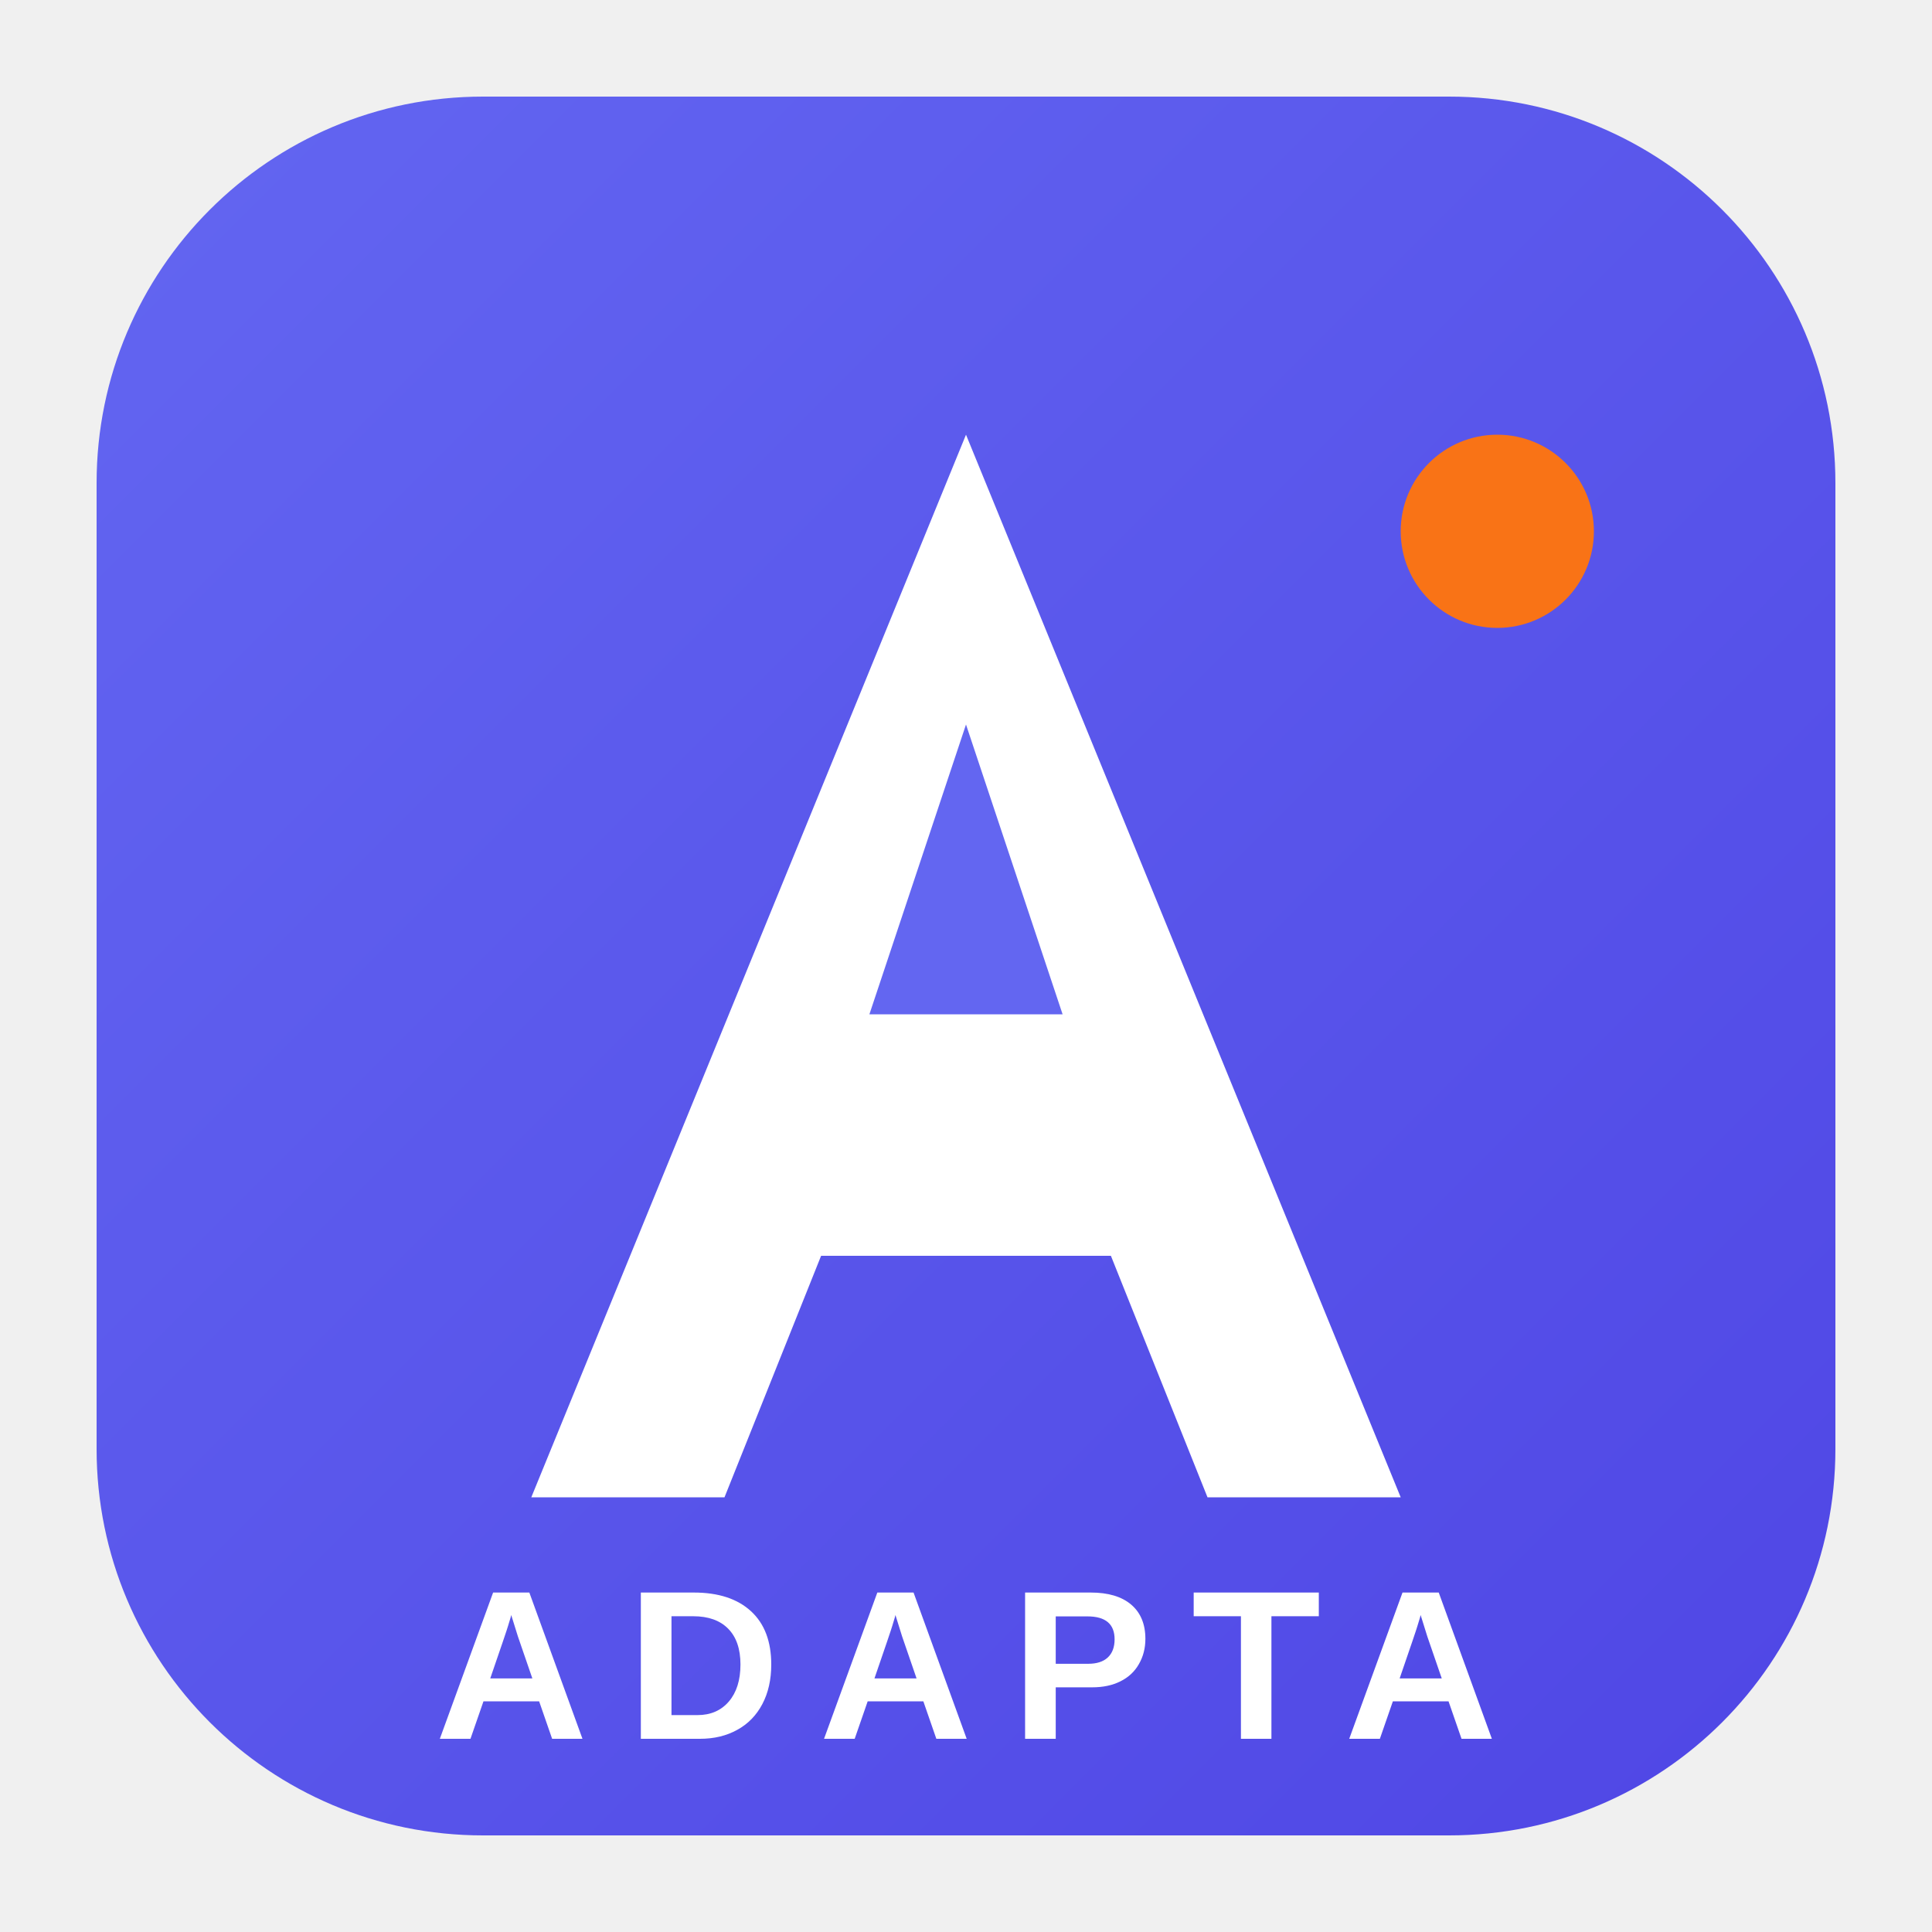
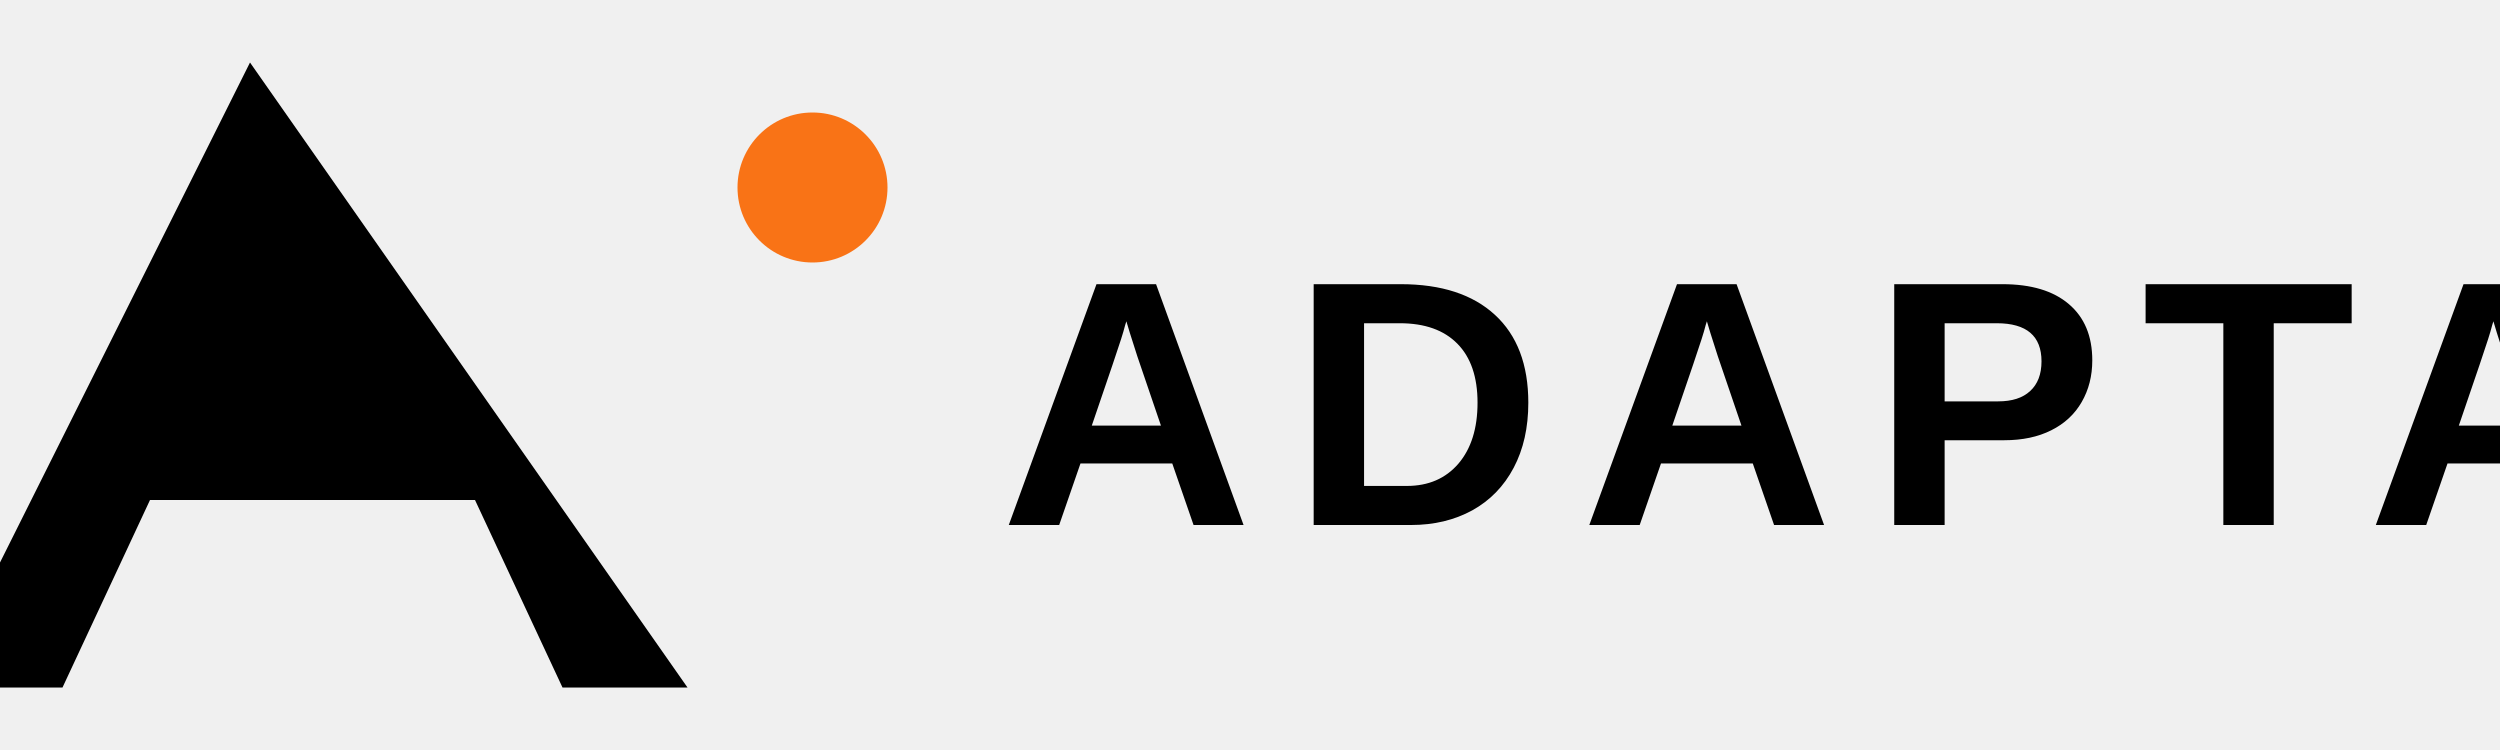
- <svg xmlns="http://www.w3.org/2000/svg" viewBox="0 0 200 200" width="200" height="200">
-   <defs>
-     <linearGradient id="grad" x1="0%" y1="0%" x2="100%" y2="100%">
-       <stop offset="0%" style="stop-color:#6366f1;stop-opacity:1" />
-       <stop offset="100%" style="stop-color:#4f46e5;stop-opacity:1" />
-     </linearGradient>
-   </defs>
-   <rect x="10" y="10" width="180" height="180" rx="40" fill="url(#grad)" />
-   <path d="M100 45 L145 155 H125 L115 130 H85 L75 155 H55 Z" fill="#ffffff" />
-   <path d="M100 75 L90 105 H110 Z" fill="#6366f1" />
-   <circle cx="155" cy="55" r="10" fill="#f97316" />
-   <text x="100" y="180" text-anchor="middle" font-family="Arial, sans-serif" font-size="22" font-weight="bold" fill="#ffffff" letter-spacing="4">ADAPTA</text>
+ <svg xmlns="http://www.w3.org/2000/svg" viewBox="0 0 200 60" width="200" height="60">
+   <path d="M20 5 L55 55 H45 L38 40 H12 L5 55 H-5 Z" fill="currentColor" />
+   <path d="M25 30 L20 20 L15 30 Z" fill="transparent" />
+   <circle cx="65" cy="15" r="6" fill="#f97316" />
+   <text x="80" y="42" font-family="Arial, sans-serif" font-size="28" font-weight="bold" fill="currentColor" letter-spacing="3">ADAPTA</text>
</svg>
